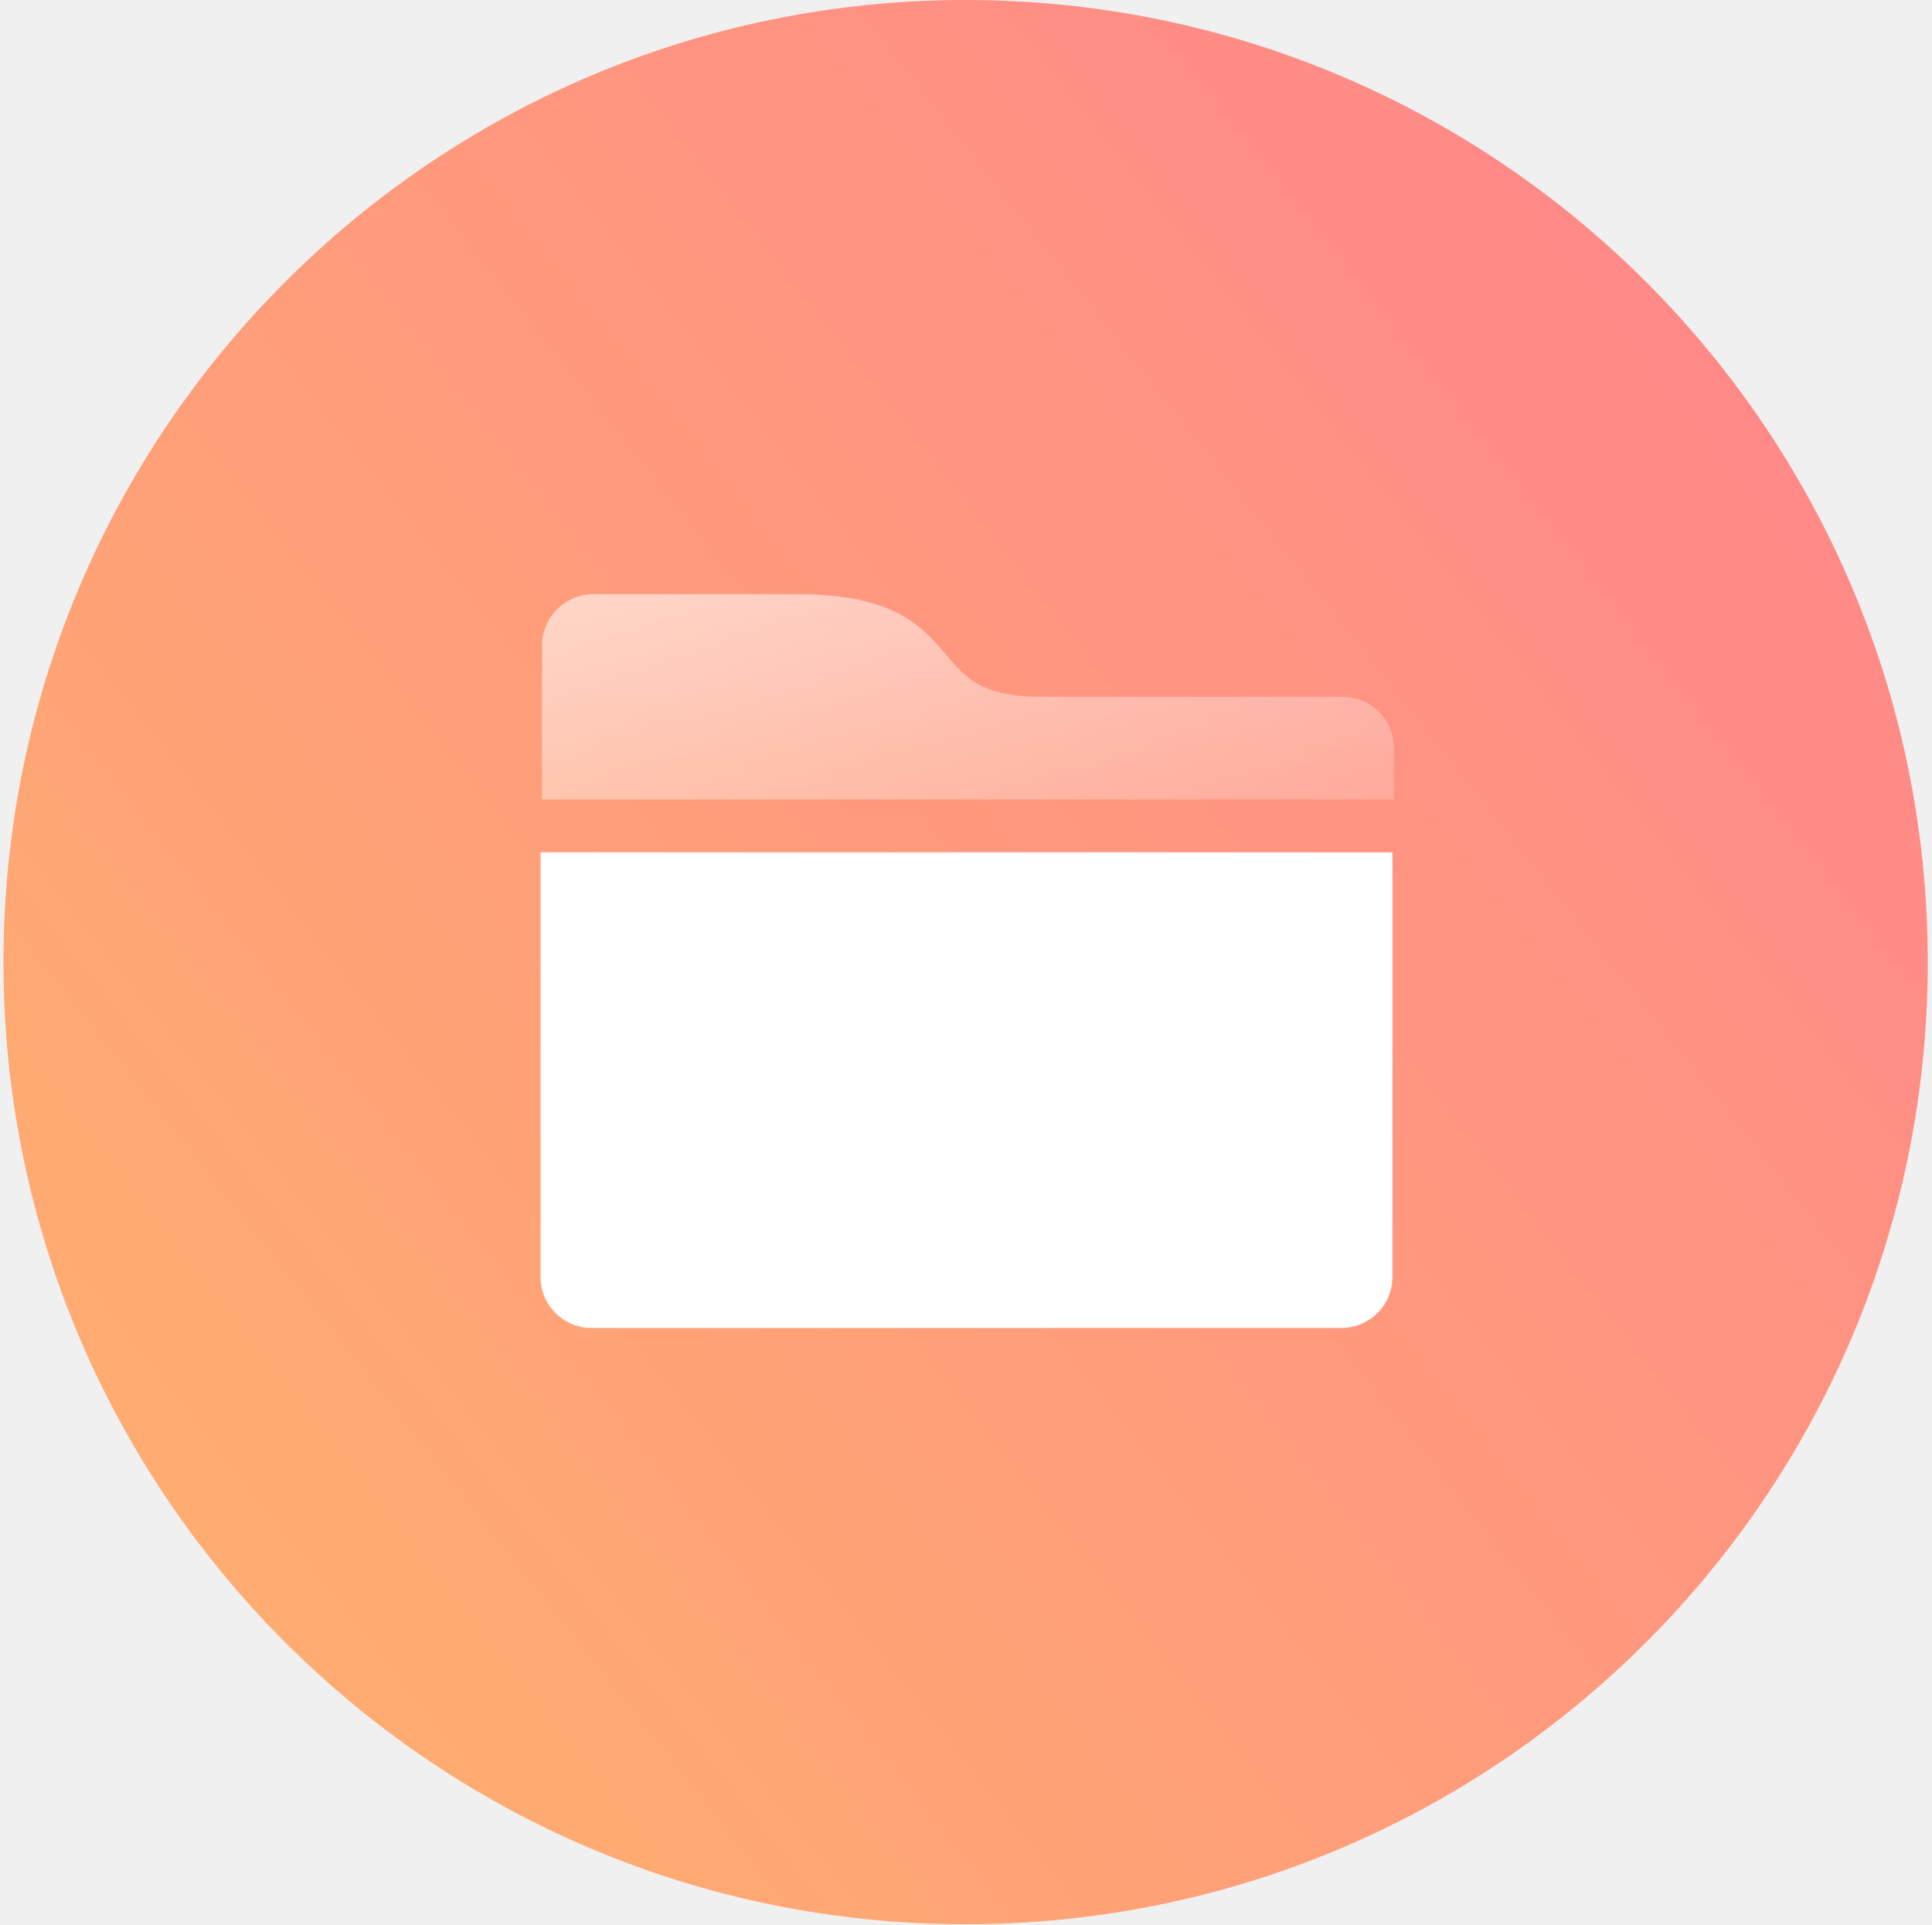
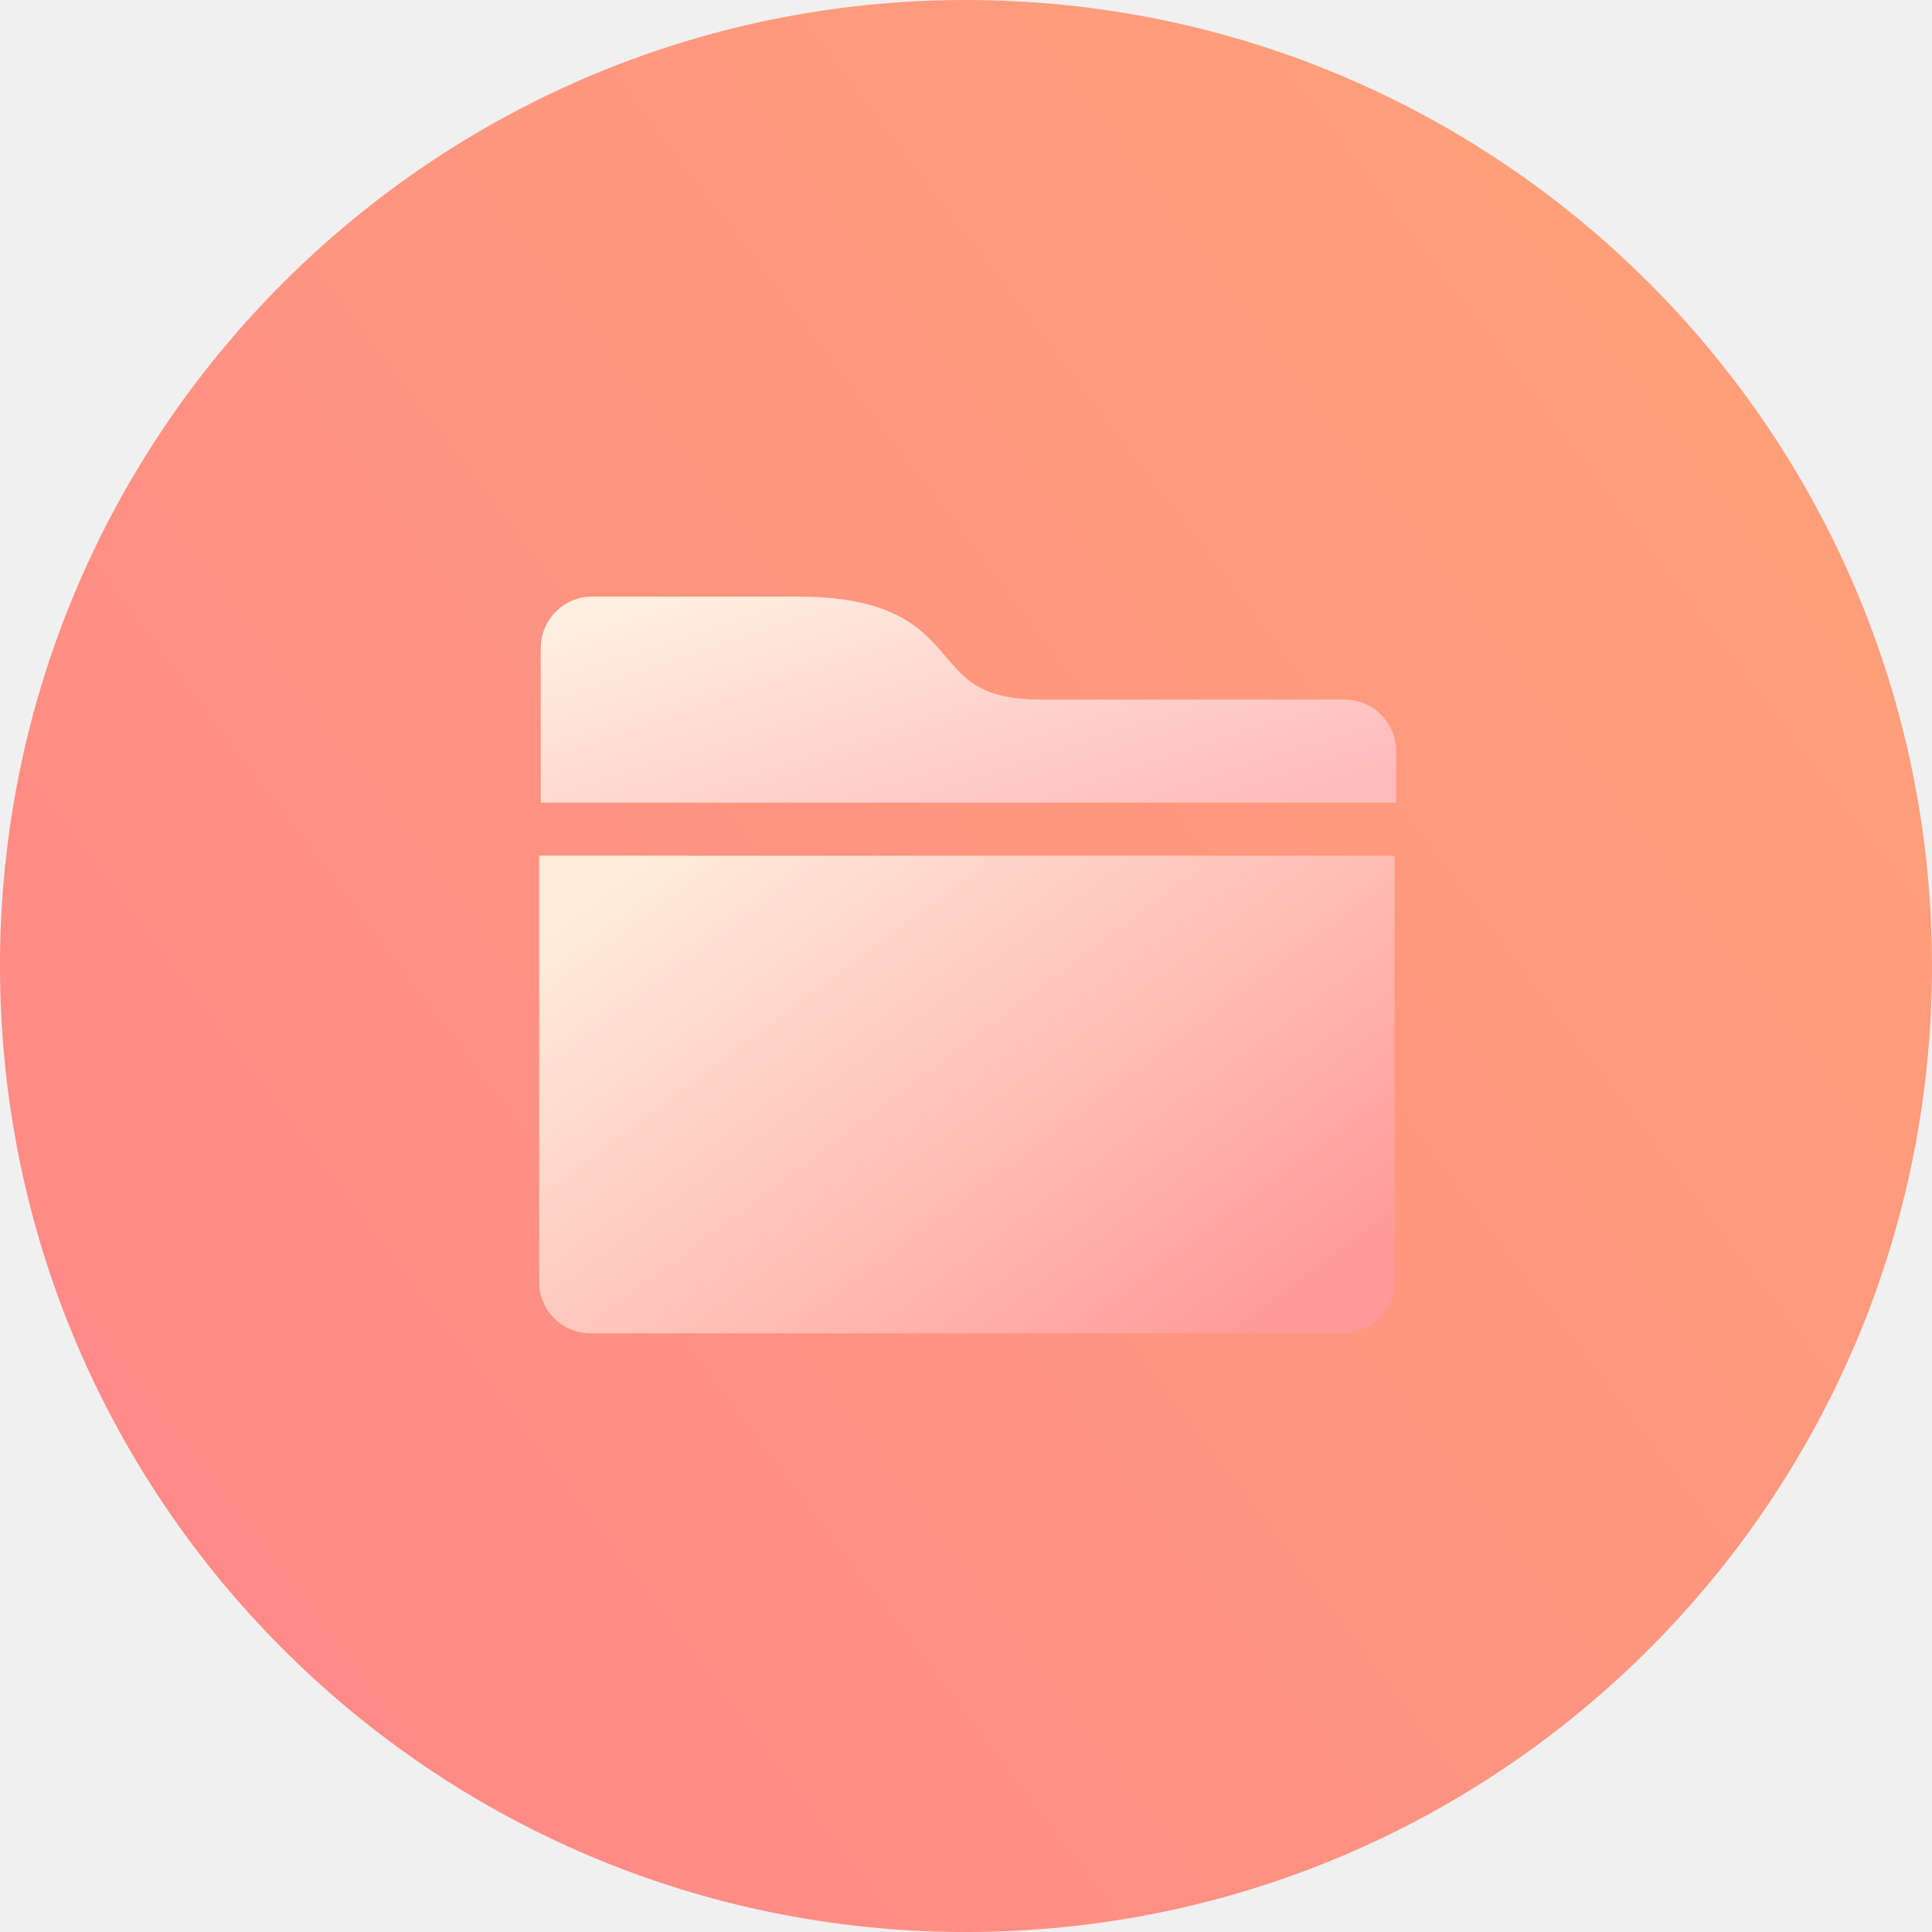
- <svg xmlns="http://www.w3.org/2000/svg" width="559" height="557" fill="none">
-   <path fill-rule="evenodd" clip-rule="evenodd" d="M279.5 557C433.311 557 558 432.311 558 278.5S433.311 0 279.5 0 1 124.689 1 278.5 125.689 557 279.5 557z" fill="url(#paint0_linear)" />
-   <path fill-rule="evenodd" clip-rule="evenodd" d="M403.5 231.4H156.9v-44.55c0-8.187 6.638-14.85 14.796-14.85h59.184c28.053 0 36.013 9.346 43.037 17.592 5.76 6.762 10.317 12.108 27.658 12.108h87.129c8.158 0 14.796 6.663 14.796 14.85v14.85z" fill="url(#paint1_linear)" />
-   <path d="M156.45 246.7h246.6v122.946c0 8.135-6.638 14.754-14.796 14.754H171.246c-8.158 0-14.796-6.619-14.796-14.754V246.7z" fill="#fff" />
+ <svg xmlns="http://www.w3.org/2000/svg" width="557" height="557" viewBox="0 0 557 557" fill="none">
+   <path fill-rule="evenodd" clip-rule="evenodd" d="M278.5 557C432.311 557 557 432.311 557 278.5C557 124.689 432.311 0 278.5 0C124.689 0 0 124.689 0 278.5C0 432.311 124.689 557 278.5 557Z" fill="url(#paint0_linear)" />
+   <path fill-rule="evenodd" clip-rule="evenodd" d="M402.5 231.4H155.9V186.85C155.9 178.663 162.539 172 170.696 172H229.88C257.934 172 265.894 181.346 272.917 189.592C278.677 196.354 283.235 201.7 300.576 201.7H387.704C395.862 201.7 402.5 208.363 402.5 216.55V231.4Z" fill="url(#paint1_linear)" />
+   <path d="M155.45 246.7H402.05V369.646C402.05 377.781 395.412 384.4 387.254 384.4H170.246C162.089 384.4 155.45 377.781 155.45 369.646V246.7Z" fill="url(#paint2_linear)" />
  <defs>
-     <linearGradient id="paint0_linear" x1="173.727" y1="782.523" x2="720.023" y2="350.945" gradientUnits="userSpaceOnUse">
+     <linearGradient id="paint0_linear" x1="861.609" y1="-250.65" x2="-22.058" y2="418.733" gradientUnits="userSpaceOnUse">
      <stop stop-color="#FFB36D" />
-       <stop offset="1" stop-color="#F88" />
+       <stop offset="1" stop-color="#FF8888" />
    </linearGradient>
-     <linearGradient id="paint1_linear" x1="18.391" y1="202.515" x2="46.867" y2="317.573" gradientUnits="userSpaceOnUse">
-       <stop stop-color="#fff" stop-opacity=".6" />
-       <stop offset="1" stop-color="#fff" stop-opacity=".215" />
+     <linearGradient id="paint1_linear" x1="214.81" y1="163.386" x2="249.576" y2="271.265" gradientUnits="userSpaceOnUse">
+       <stop stop-color="#FFEFE0" />
+       <stop offset="1" stop-color="#FFBBBB" />
+     </linearGradient>
+     <linearGradient id="paint2_linear" x1="214.359" y1="226.731" x2="346.721" y2="403.903" gradientUnits="userSpaceOnUse">
+       <stop stop-color="#FFECDB" />
+       <stop offset="1" stop-color="#FF9898" />
    </linearGradient>
  </defs>
</svg>
